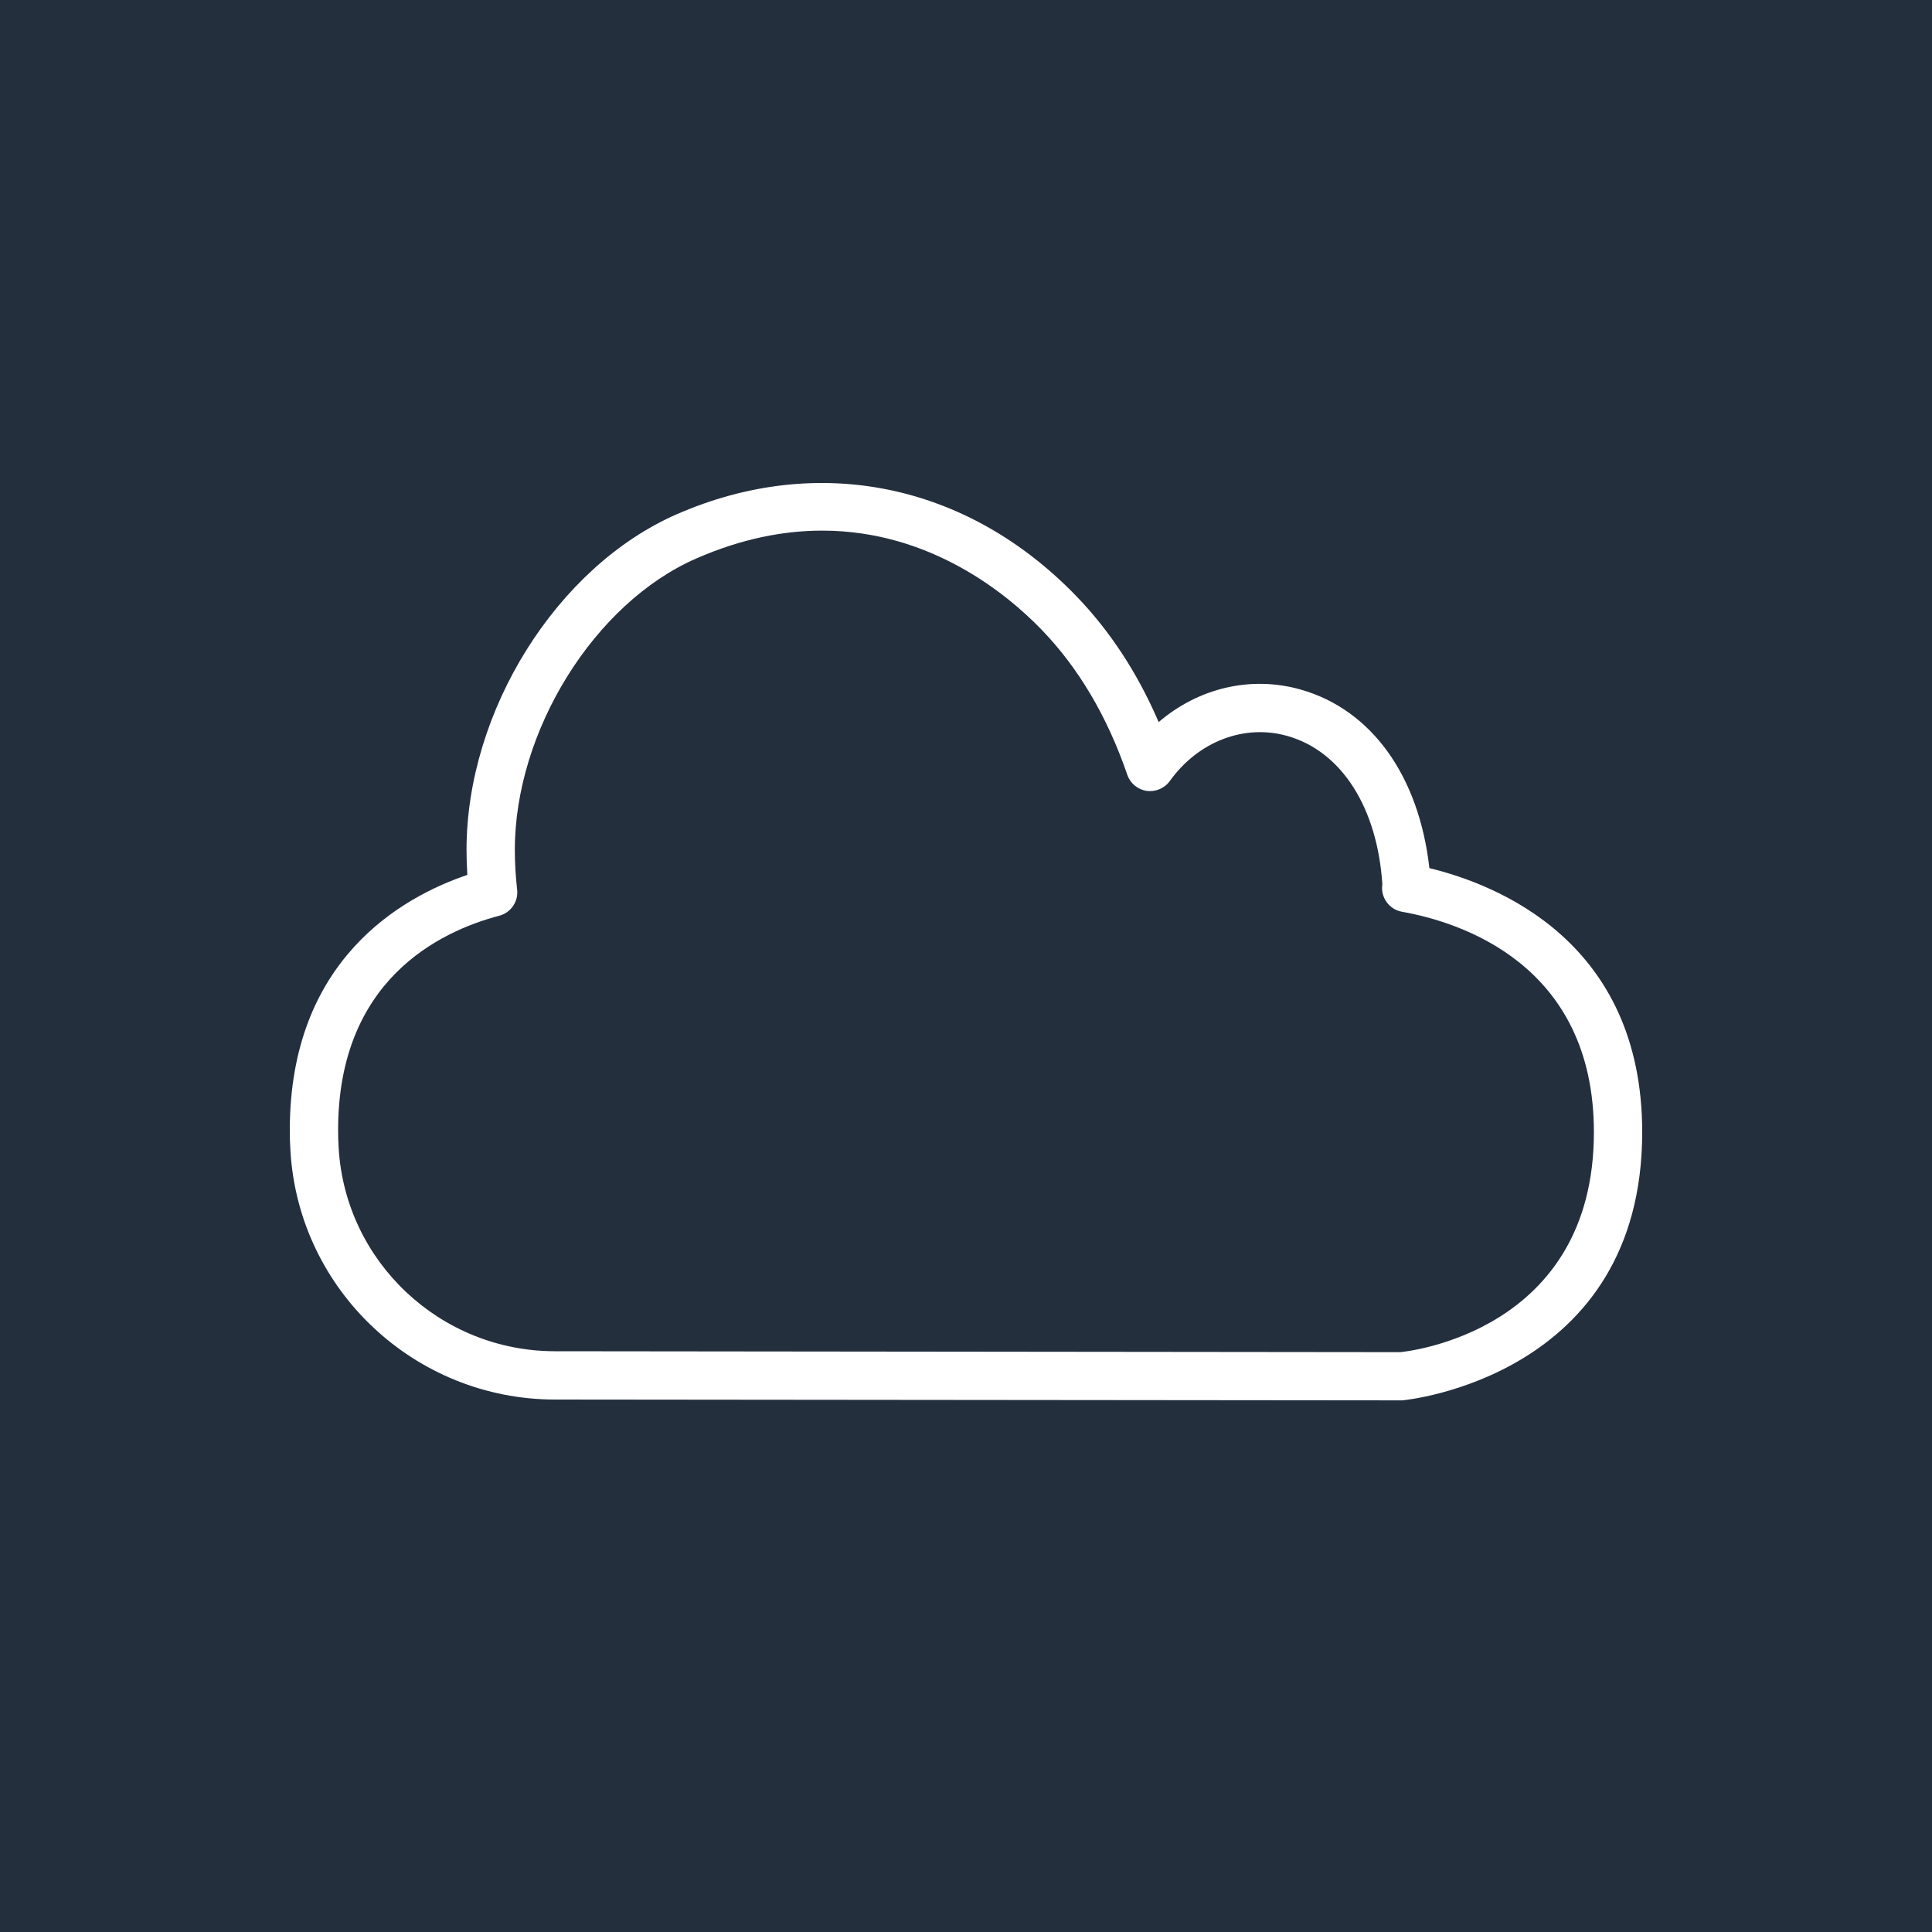
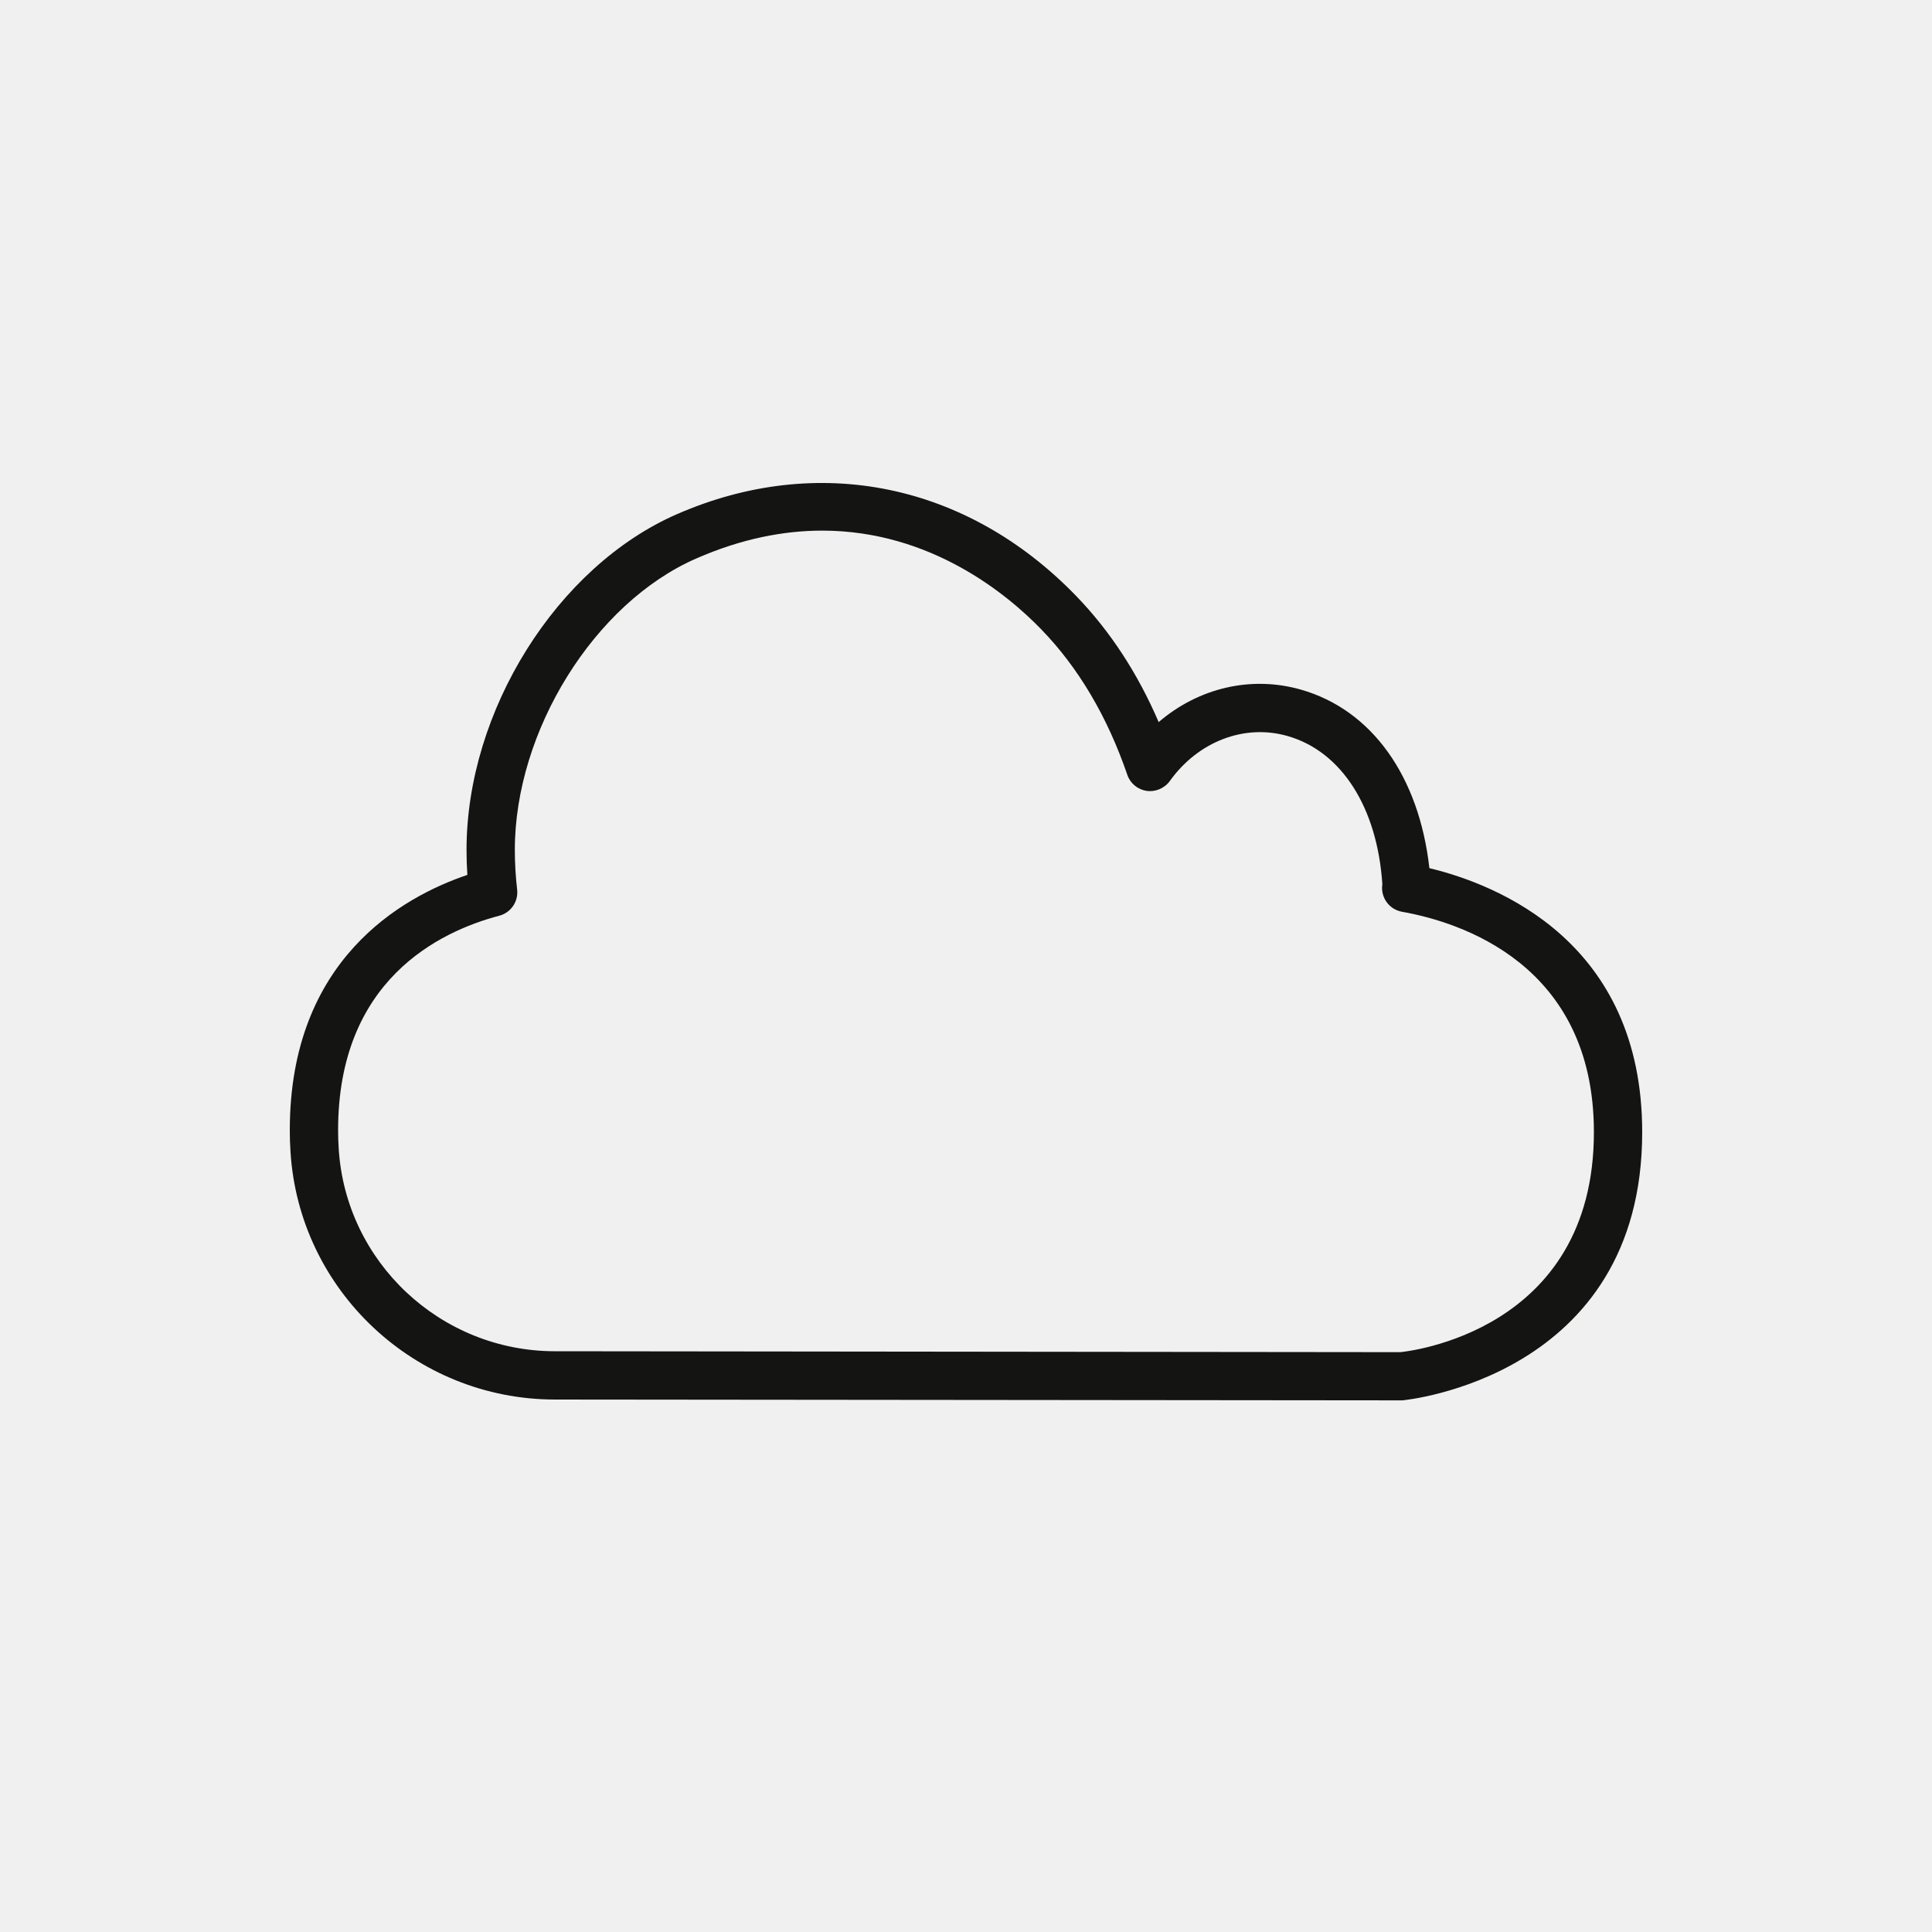
<svg xmlns="http://www.w3.org/2000/svg" width="40px" height="40px" viewBox="0 0 40 40" version="1.1">
  <g id="Icon-Architecture-Group/32/AWS-Cloud_32" stroke="none" stroke-width="1" fill="none" fill-rule="evenodd">
-     <rect id="Rectangle" fill="#242F3E" x="0" y="0" width="40" height="40" />
-     <path d="M28.993,27.995 L11.487,27.976 C9.121,27.974 7.154,26.129 7.012,23.775 C7.004,23.652 7,23.526 7,23.397 C7,20.299 9.091,19.287 10.337,18.959 C10.577,18.896 10.735,18.666 10.707,18.419 C10.676,18.149 10.659,17.875 10.659,17.596 C10.659,15.132 12.308,12.482 14.415,11.563 C15.359,11.15 16.232,10.986 17.023,10.986 C19.276,10.986 20.867,12.315 21.561,13.033 C22.329,13.826 22.927,14.838 23.34,16.042 C23.4,16.219 23.555,16.347 23.74,16.374 C23.918,16.401 24.109,16.323 24.219,16.171 C24.807,15.35 25.766,14.982 26.659,15.239 C27.782,15.56 28.516,16.727 28.62,18.307 C28.578,18.576 28.759,18.829 29.027,18.877 C30.222,19.089 33,19.957 33,23.44 C33,27.589 29.114,27.982 28.993,27.995 M29.594,17.974 C29.379,16.067 28.4,14.696 26.934,14.278 C25.899,13.982 24.811,14.245 23.989,14.95 C23.553,13.936 22.979,13.06 22.28,12.338 C20.023,10.005 16.933,9.372 14.014,10.646 C11.531,11.73 9.659,14.718 9.659,17.596 C9.659,17.77 9.665,17.943 9.676,18.114 C8.319,18.573 6,19.875 6,23.397 C6,23.549 6.004,23.696 6.014,23.838 C6.188,26.716 8.593,28.973 11.486,28.976 L29.034,28.993 C29.084,28.989 34,28.519 34,23.44 C34,19.502 31.003,18.314 29.594,17.974" id="Fill-1" fill="#FFFFFF" />
+     <path d="M28.993,27.995 L11.487,27.976 C9.121,27.974 7.154,26.129 7.012,23.775 C7.004,23.652 7,23.526 7,23.397 C7,20.299 9.091,19.287 10.337,18.959 C10.577,18.896 10.735,18.666 10.707,18.419 C10.676,18.149 10.659,17.875 10.659,17.596 C10.659,15.132 12.308,12.482 14.415,11.563 C15.359,11.15 16.232,10.986 17.023,10.986 C19.276,10.986 20.867,12.315 21.561,13.033 C22.329,13.826 22.927,14.838 23.34,16.042 C23.4,16.219 23.555,16.347 23.74,16.374 C23.918,16.401 24.109,16.323 24.219,16.171 C24.807,15.35 25.766,14.982 26.659,15.239 C27.782,15.56 28.516,16.727 28.62,18.307 C28.578,18.576 28.759,18.829 29.027,18.877 C30.222,19.089 33,19.957 33,23.44 C33,27.589 29.114,27.982 28.993,27.995 M29.594,17.974 C29.379,16.067 28.4,14.696 26.934,14.278 C25.899,13.982 24.811,14.245 23.989,14.95 C23.553,13.936 22.979,13.06 22.28,12.338 C20.023,10.005 16.933,9.372 14.014,10.646 C11.531,11.73 9.659,14.718 9.659,17.596 C9.659,17.77 9.665,17.943 9.676,18.114 C8.319,18.573 6,19.875 6,23.397 C6,23.549 6.004,23.696 6.014,23.838 C6.188,26.716 8.593,28.973 11.486,28.976 L29.034,28.993 C29.084,28.989 34,28.519 34,23.44 C34,19.502 31.003,18.314 29.594,17.974" id="Fill-1" fill="#141413" />
  </g>
</svg>
